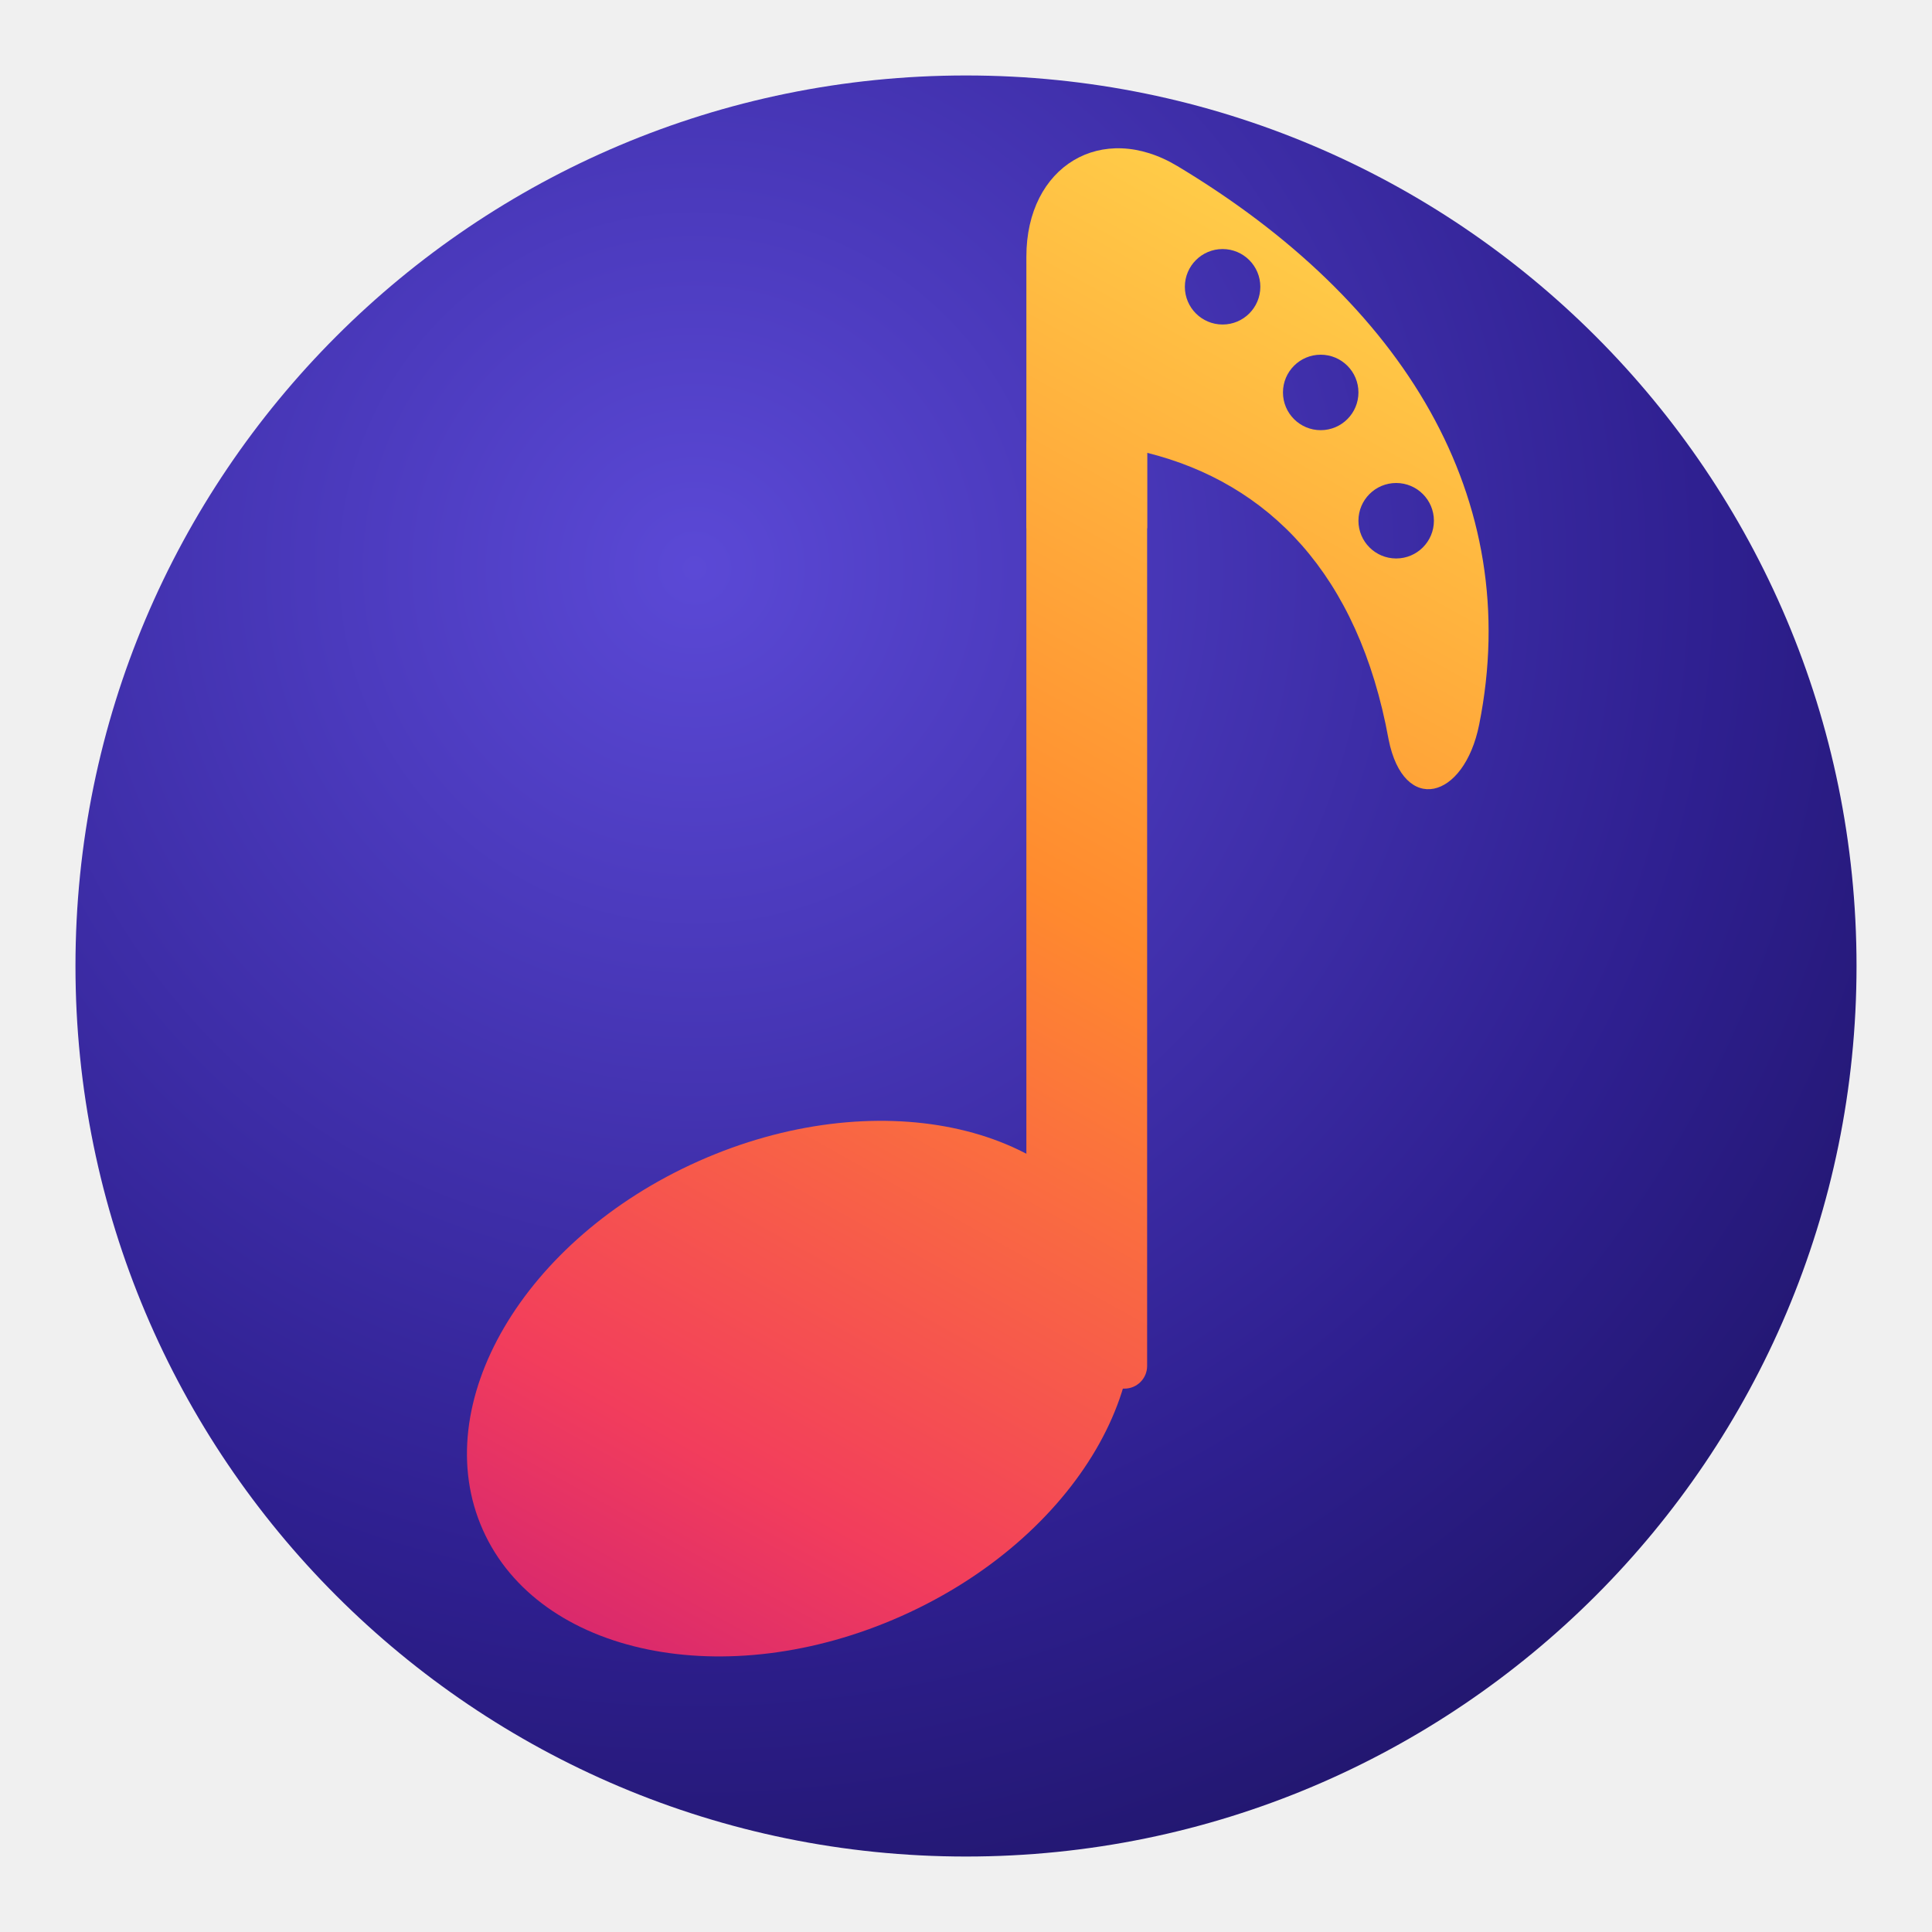
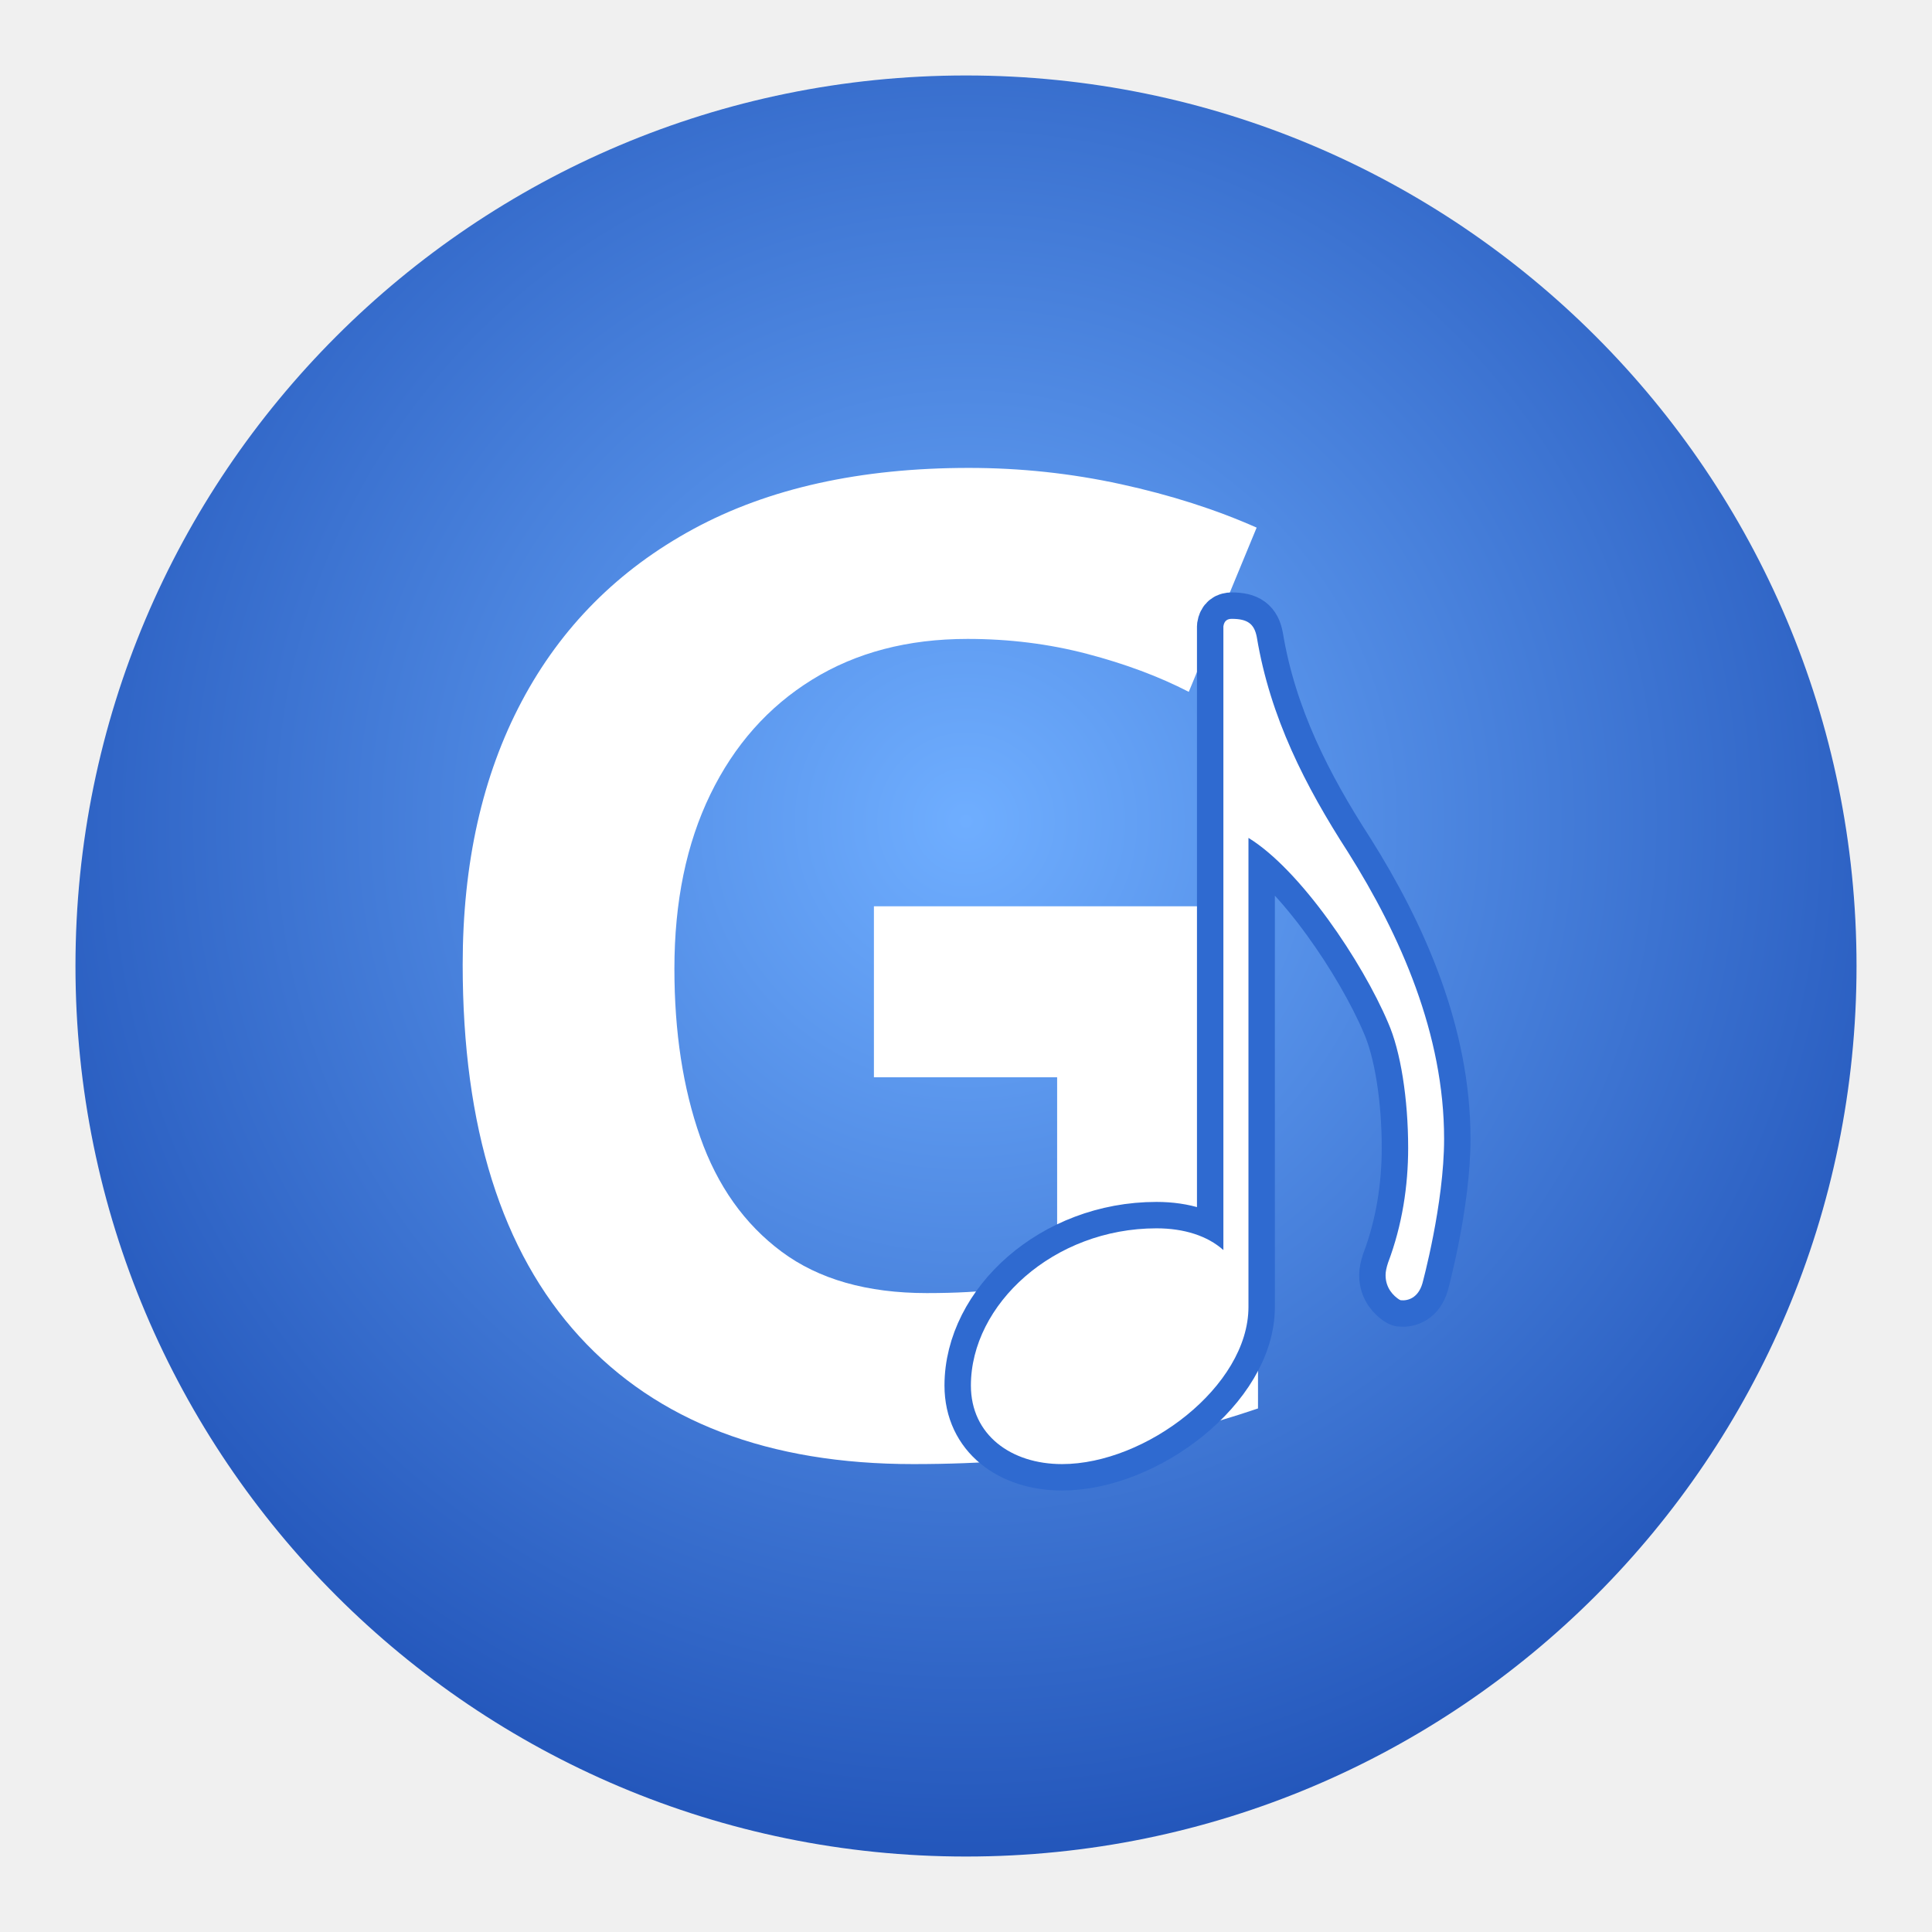
<svg xmlns="http://www.w3.org/2000/svg" width="256" height="256" viewBox="0 0 256 256">
  <defs>
-     <linearGradient id="warm" gradientUnits="userSpaceOnUse" x1="190" y1="20" x2="70" y2="236">
-       <stop offset="0" stop-color="#FFD84D" />
-       <stop offset="0.45" stop-color="#FF8A2E" />
-       <stop offset="0.8" stop-color="#F23D5C" />
-       <stop offset="1" stop-color="#C81B78" />
-     </linearGradient>
-     <radialGradient id="disc" cx="0.35" cy="0.28" r="0.95">
-       <stop offset="0" stop-color="#5B49D6" />
-       <stop offset="0.6" stop-color="#2E1F8F" />
-       <stop offset="1" stop-color="#170F52" />
+     <radialGradient id="disc" cx="0.5" cy="0.42" r="0.62">
+       <stop offset="0" stop-color="#6FAEFF" />
+       <stop offset="1" stop-color="#1D4FB5" />
    </radialGradient>
-     <mask id="m">
-       <g fill="#FFFFFF" fill-rule="evenodd">
-         <ellipse cx="0" cy="0" rx="46" ry="33" transform="translate(106 184) rotate(-24)" />
-         <rect x="136" y="56" width="16" height="128" rx="3" />
-         <path d="M136 70 L136 34 C 136 22, 146 16, 156 22 C 186 40, 202 66, 196 96 C 194 106, 186 108, 184 98 C 180 76, 168 64, 152 60 L152 70 Z                M162 38 m-5 0 a5 5 0 1 0 10 0 a5 5 0 1 0 -10 0                M175 52 m-5 0 a5 5 0 1 0 10 0 a5 5 0 1 0 -10 0                M185 69 m-5 0 a5 5 0 1 0 10 0 a5 5 0 1 0 -10 0" />
-       </g>
-     </mask>
  </defs>
  <circle cx="128" cy="128" r="118" fill="url(#disc)" />
-   <rect width="256" height="256" fill="url(#warm)" mask="url(#m)" />
+   <path d="M115.798 120.087H166.692V186.627Q156.621 190.044 145.741 192.022Q134.861 194.0 121.014 194.0Q92.24 194.0 76.774 177.095Q61.308 160.191 61.308 127.82Q61.308 107.678 69.131 92.932Q76.954 78.185 91.88 70.093Q106.807 62 128.387 62Q138.638 62 148.529 64.158Q158.42 66.316 166.512 69.913L157.52 91.673Q151.586 88.616 144.033 86.638Q136.48 84.659 128.207 84.659Q116.338 84.659 107.616 90.054Q98.894 95.45 94.128 105.251Q89.362 115.052 89.362 128.36Q89.362 140.948 92.779 150.659Q96.196 160.371 103.569 165.856Q110.943 171.341 122.812 171.341Q128.567 171.341 132.613 170.801Q136.659 170.262 140.076 169.542V142.747H115.798Z" fill="#FFFFFF" />
+   <path d="M178.611 112.908C172.961 104.156 168.309 95.072 166.536 84.437C166.204 82.665 165.318 82 163.213 82C162.659 82 162.216 82.222 162.105 82.997V165.64C160.0 163.757 156.898 162.76 153.242 162.76C139.616 162.76 128.649 172.841 128.649 183.587C128.649 190.123 133.966 194.0 140.724 194.0C151.802 194.0 165.428 183.697 165.428 173.173V111.025C172.297 115.234 180.495 127.42 183.929 135.507C185.591 139.274 186.588 145.589 186.588 152.125C186.588 157.11 185.812 162.317 183.929 167.302C183.707 167.966 183.596 168.52 183.596 168.963C183.596 170.736 184.704 171.733 185.369 172.176L185.591 172.287C186.588 172.398 187.917 171.955 188.471 170.071C188.471 170.071 191.351 159.547 191.351 150.906C191.351 137.058 185.591 123.986 178.611 112.908Z" fill="#FFFFFF" stroke="#2F6AD0" stroke-width="7" stroke-linejoin="round" paint-order="stroke" />
</svg>
